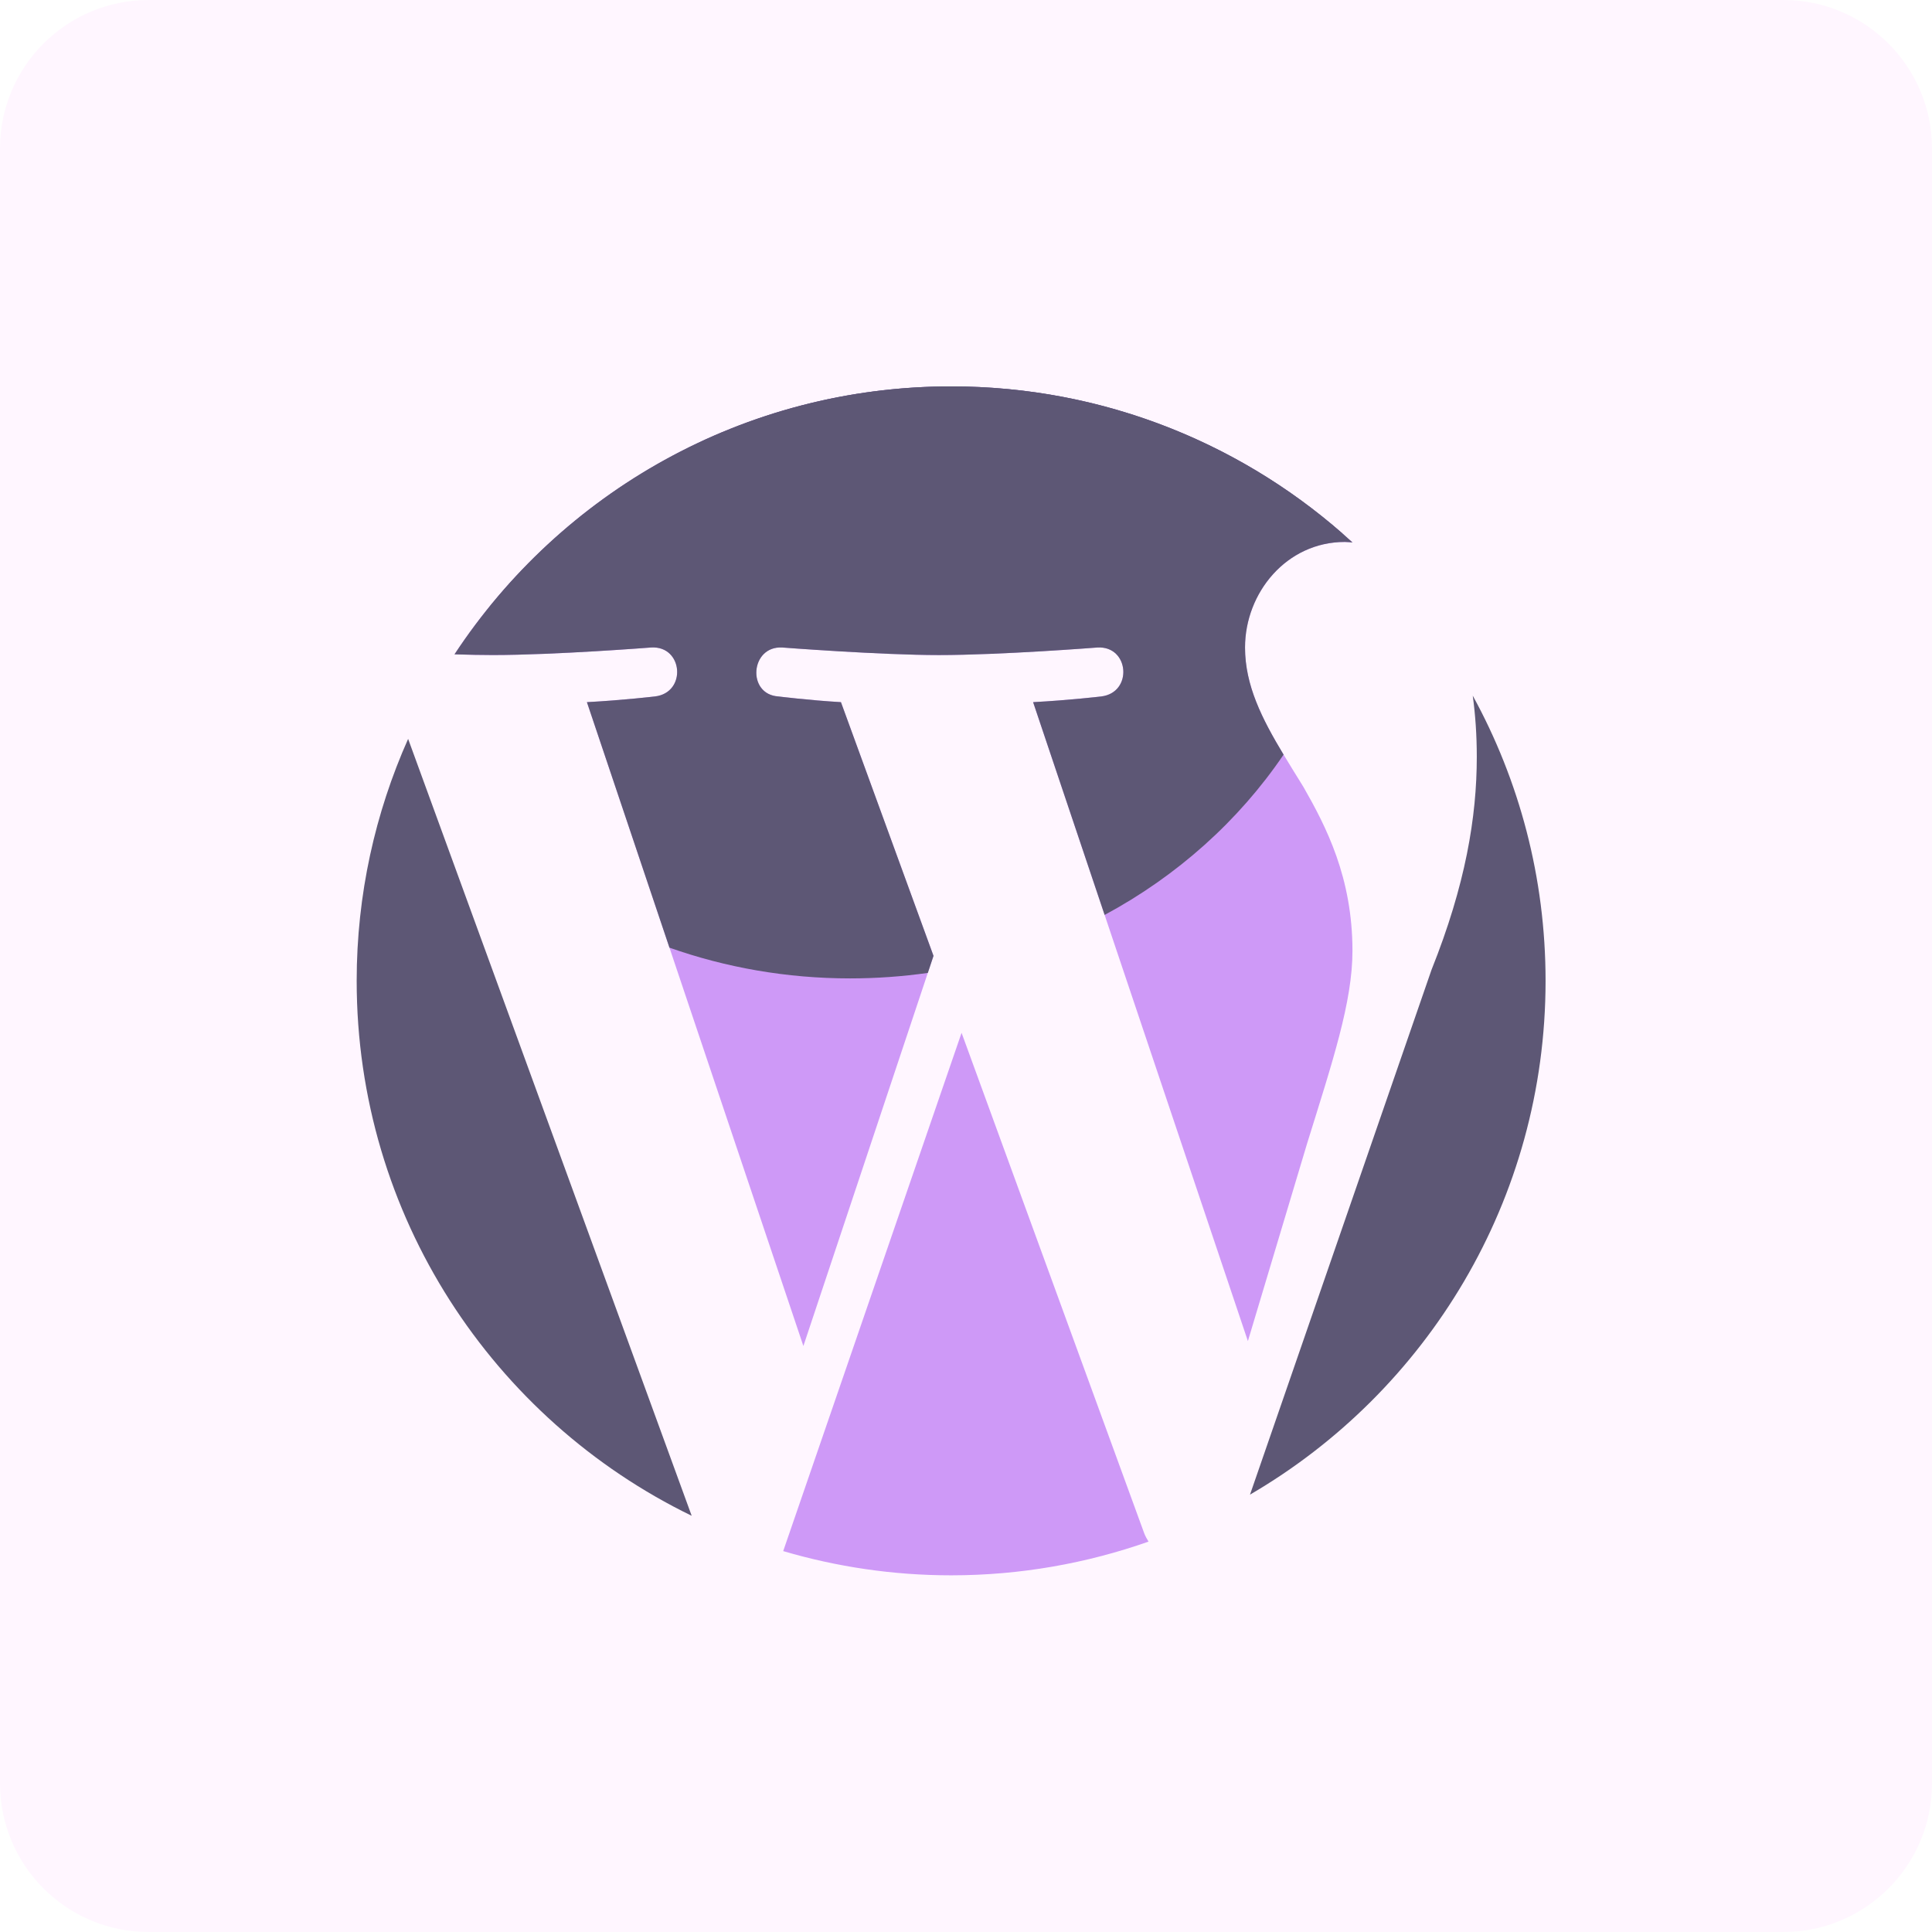
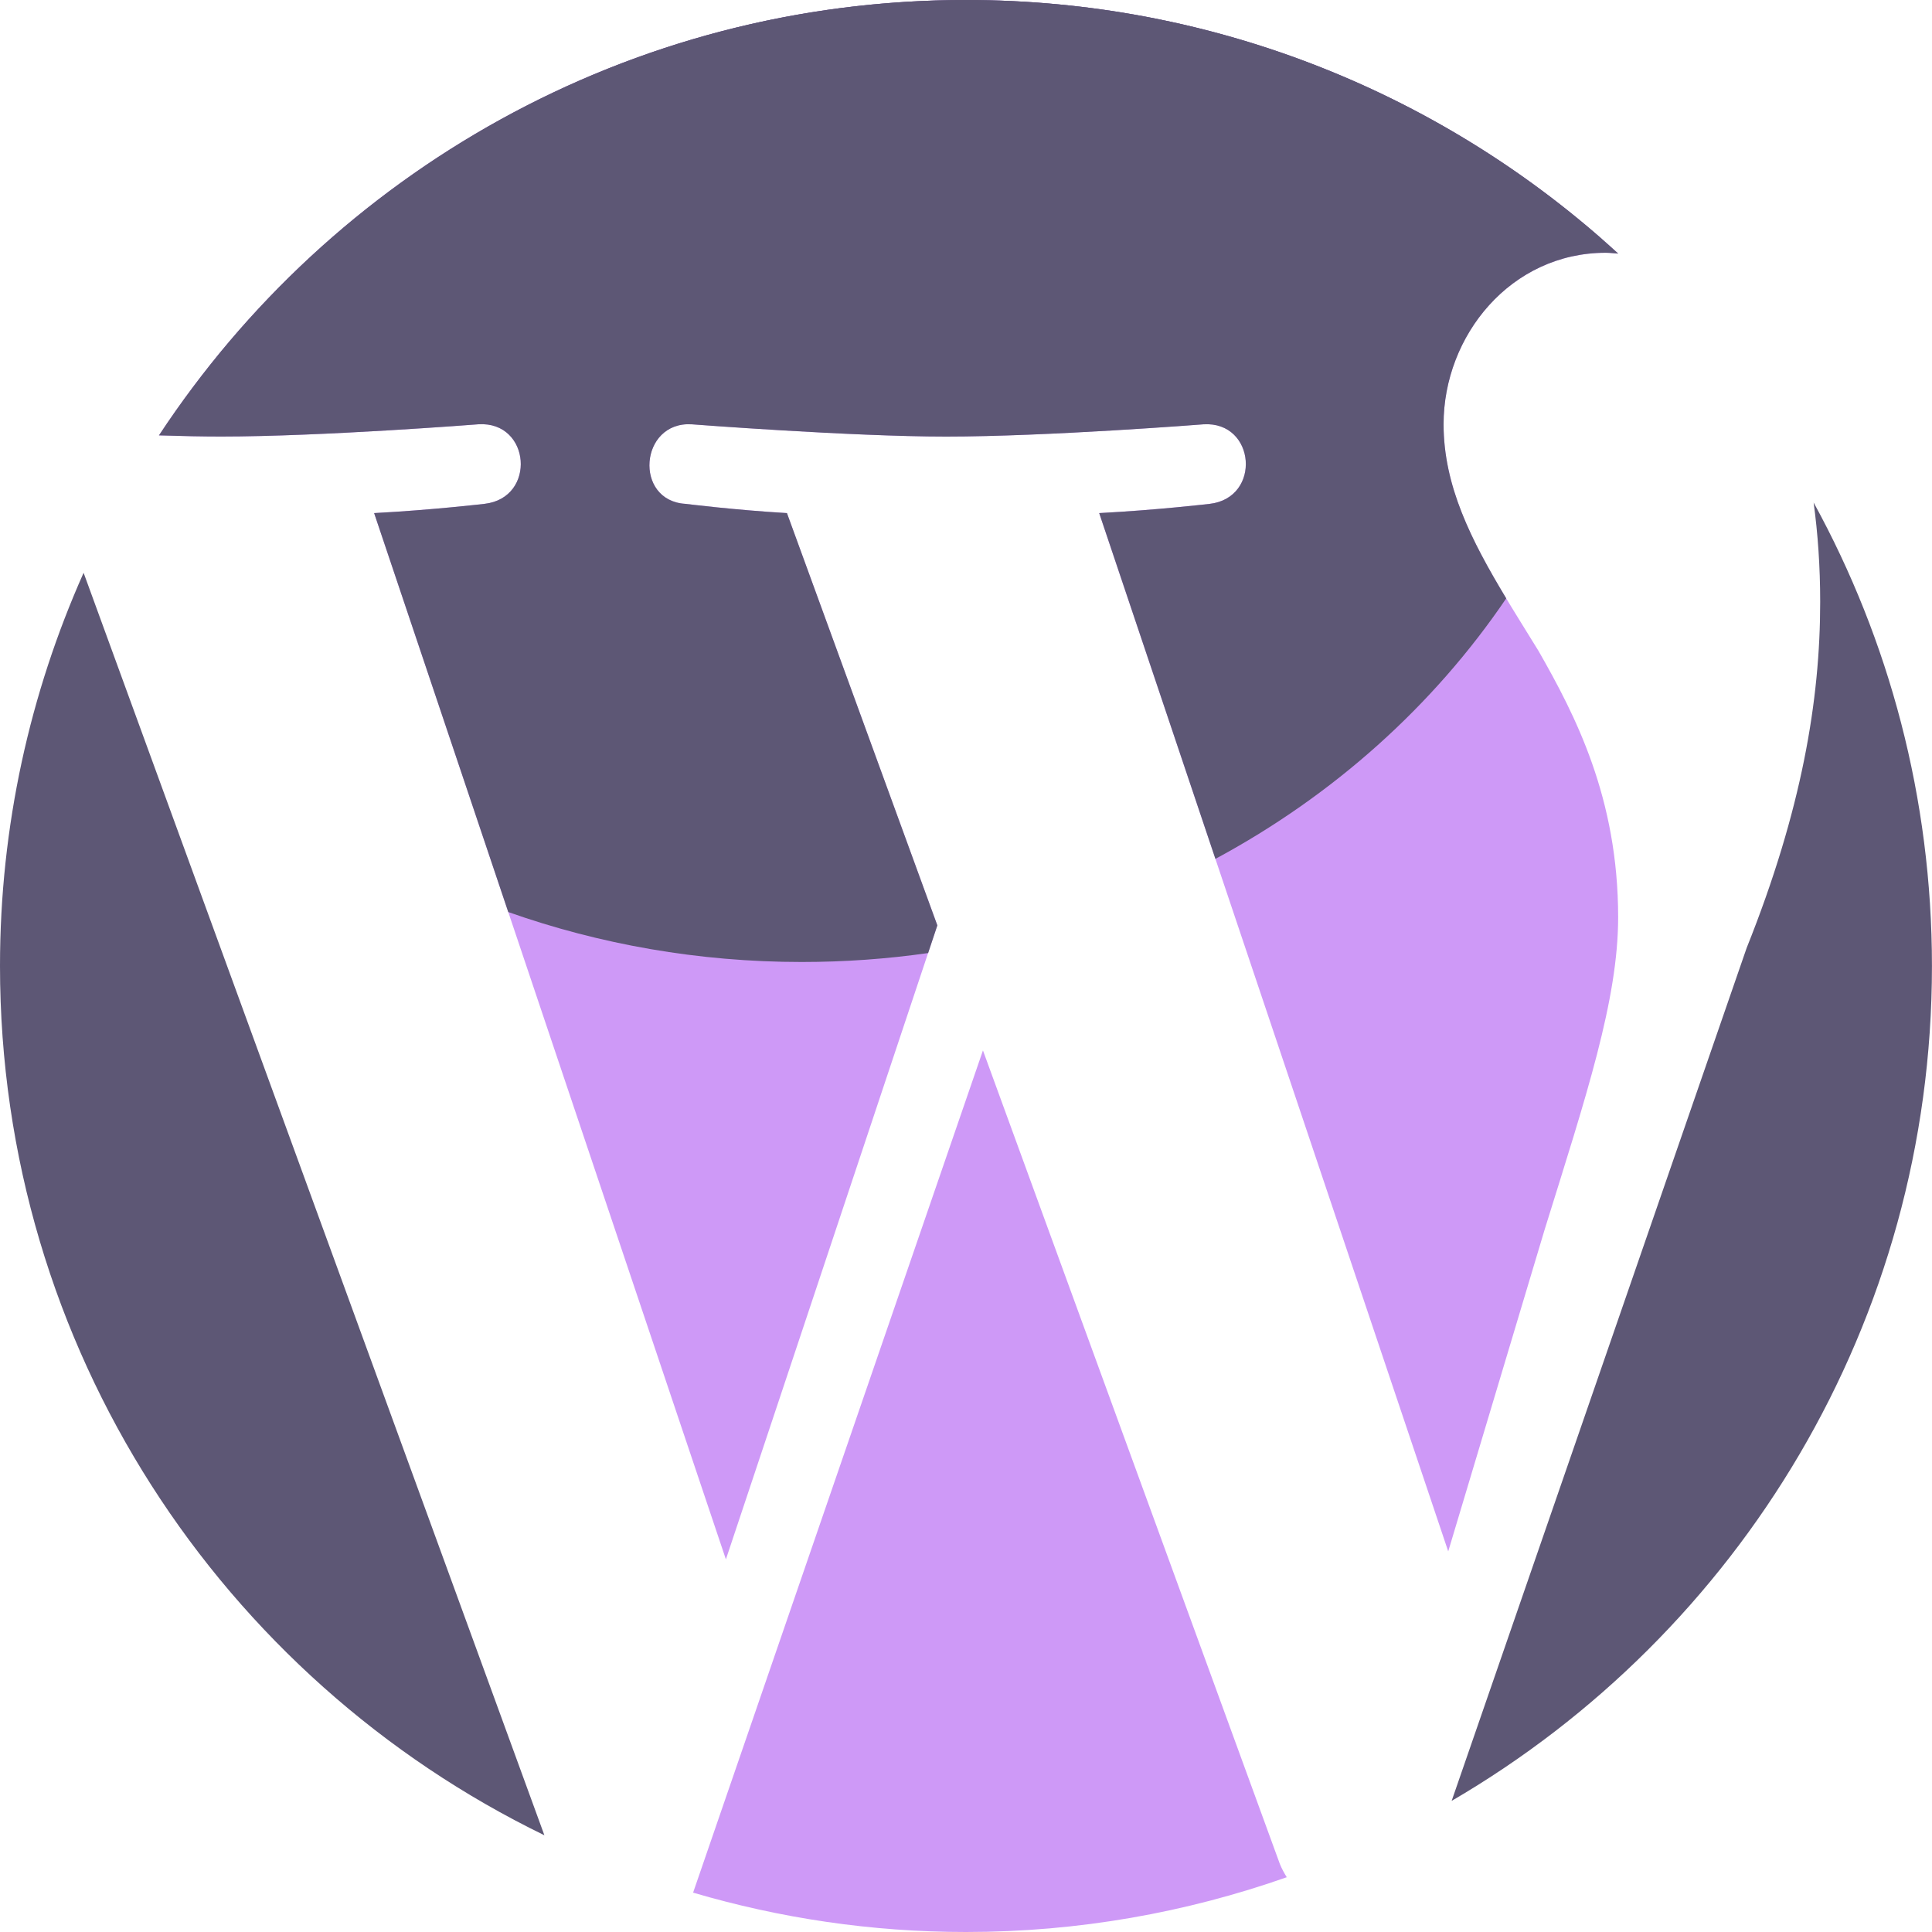
- <svg xmlns="http://www.w3.org/2000/svg" width="65" height="65" viewBox="0 0 65 65" fill="none">
-   <rect width="65" height="65" rx="5" fill="#FFF6FF" />
-   <path d="M12 32.998C12 40.914 16.6 47.756 23.271 50.997L13.731 24.859C12.623 27.346 12 30.099 12 32.998Z" fill="#5D5775" />
-   <path d="M32.351 34.748L26.35 52.185C28.142 52.712 30.036 53 32 53C34.328 53 36.562 52.597 38.641 51.866C38.588 51.78 38.538 51.69 38.498 51.591L32.351 34.748Z" fill="#CE99F7" />
-   <path d="M45.502 31.991C45.502 29.518 44.613 27.807 43.853 26.476C42.838 24.826 41.887 23.431 41.887 21.785C41.887 19.946 43.281 18.234 45.245 18.234C45.335 18.234 45.418 18.246 45.504 18.251C41.948 14.99 37.206 13 32 13C25.012 13 18.866 16.585 15.291 22.014C15.761 22.029 16.203 22.038 16.577 22.038C18.668 22.038 21.908 21.784 21.908 21.784C22.986 21.72 23.112 23.305 22.035 23.431C22.035 23.431 20.951 23.559 19.746 23.623L27.029 45.285L31.406 32.159L28.292 23.623C27.213 23.559 26.193 23.431 26.193 23.431C25.115 23.367 25.241 21.72 26.32 21.784C26.32 21.784 29.623 22.038 31.588 22.038C33.679 22.038 36.918 21.784 36.918 21.784C37.997 21.72 38.123 23.305 37.045 23.431C37.045 23.431 35.961 23.559 34.757 23.623L41.984 45.12L43.981 38.455C44.842 35.688 45.502 33.702 45.502 31.991Z" fill="#CE99F7" />
-   <path d="M49.685 25.461C49.685 27.49 49.305 29.771 48.163 32.625L42.055 50.285C48 46.82 51.999 40.377 51.999 33C51.999 29.522 51.111 26.253 49.549 23.404C49.636 24.042 49.685 24.724 49.685 25.461Z" fill="#5D5775" />
-   <path d="M41.888 21.784C41.888 19.945 43.282 18.233 45.246 18.233C45.335 18.233 45.419 18.246 45.504 18.25C41.948 14.99 37.206 13 32 13C25.012 13 18.866 16.585 15.291 22.014C15.761 22.029 16.203 22.038 16.577 22.038C18.668 22.038 21.908 21.784 21.908 21.784C22.986 21.72 23.112 23.305 22.035 23.431C22.035 23.431 20.951 23.559 19.746 23.623L22.523 31.883C24.413 32.55 26.46 32.917 28.598 32.917C29.487 32.917 30.361 32.854 31.216 32.732L31.407 32.159L28.293 23.623C27.214 23.56 26.193 23.432 26.193 23.432C25.116 23.368 25.242 21.721 26.321 21.785C26.321 21.785 29.623 22.039 31.589 22.039C33.68 22.039 36.919 21.785 36.919 21.785C37.997 21.72 38.124 23.305 37.046 23.432C37.046 23.432 35.961 23.56 34.758 23.623L37.164 30.782C39.606 29.468 41.676 27.614 43.185 25.389C42.458 24.182 41.888 23.058 41.888 21.784Z" fill="#5D5775" />
-   <path d="M32.001 13C25.725 13 20.136 15.897 16.469 20.418C19.687 21.087 23.222 21.458 26.932 21.458C33.956 21.458 40.356 20.131 45.168 17.954C41.651 14.872 37.045 13 32.001 13Z" fill="#5D5775" />
+ <svg xmlns="http://www.w3.org/2000/svg" width="40" height="40" viewBox="0 0 40 40" fill="none">
+   <path d="M0 19.998C0 27.914 4.6 34.756 11.271 37.997L1.731 11.859C0.623 14.346 0 17.099 0 19.998Z" fill="#5D5775" />
+   <path d="M20.351 21.748L14.35 39.185C16.142 39.712 18.036 40 20 40C22.328 40 24.562 39.597 26.641 38.866C26.588 38.78 26.538 38.69 26.498 38.591L20.351 21.748Z" fill="#CE99F7" />
+   <path d="M33.502 18.991C33.502 16.518 32.613 14.807 31.853 13.476C30.838 11.826 29.887 10.431 29.887 8.785C29.887 6.946 31.281 5.234 33.245 5.234C33.335 5.234 33.418 5.246 33.504 5.251C29.948 1.99 25.206 0 20 0C13.012 0 6.866 3.585 3.291 9.014C3.761 9.029 4.203 9.038 4.577 9.038C6.668 9.038 9.908 8.784 9.908 8.784C10.986 8.72 11.112 10.305 10.035 10.431C10.035 10.431 8.951 10.559 7.746 10.623L15.029 32.285L19.406 19.159L16.292 10.623C15.213 10.559 14.193 10.431 14.193 10.431C13.115 10.367 13.241 8.72 14.32 8.784C14.32 8.784 17.623 9.038 19.588 9.038C21.68 9.038 24.918 8.784 24.918 8.784C25.997 8.72 26.123 10.305 25.045 10.431C25.045 10.431 23.961 10.559 22.757 10.623L29.984 32.12L31.981 25.455C32.842 22.688 33.502 20.702 33.502 18.991Z" fill="#CE99F7" />
+   <path d="M37.685 12.461C37.685 14.49 37.305 16.771 36.163 19.625L30.055 37.285C36 33.82 39.999 27.377 39.999 20C39.999 16.522 39.111 13.253 37.549 10.404C37.636 11.042 37.685 11.724 37.685 12.461Z" fill="#5D5775" />
+   <path d="M29.888 8.784C29.888 6.945 31.282 5.233 33.246 5.233C33.335 5.233 33.419 5.246 33.504 5.25C29.948 1.99 25.206 0 20 0C13.012 0 6.866 3.585 3.291 9.014C3.761 9.029 4.203 9.038 4.577 9.038C6.668 9.038 9.908 8.784 9.908 8.784C10.986 8.72 11.112 10.305 10.035 10.431C10.035 10.431 8.951 10.559 7.746 10.623L10.523 18.883C12.413 19.55 14.46 19.917 16.598 19.917C17.487 19.917 18.361 19.854 19.216 19.732L19.407 19.159L16.293 10.623C15.214 10.56 14.193 10.432 14.193 10.432C13.116 10.368 13.242 8.721 14.321 8.785C14.321 8.785 17.623 9.039 19.589 9.039C21.68 9.039 24.919 8.785 24.919 8.785C25.997 8.72 26.124 10.306 25.046 10.432C25.046 10.432 23.961 10.56 22.758 10.623L25.164 17.782C27.606 16.468 29.676 14.614 31.185 12.389C30.458 11.182 29.888 10.058 29.888 8.784Z" fill="#5D5775" />
+   <path d="M20 0C13.725 0 8.136 2.897 4.469 7.418C7.687 8.087 11.222 8.458 14.932 8.458C21.956 8.458 28.356 7.131 33.168 4.954C29.651 1.872 25.045 0 20 0Z" fill="#5D5775" />
</svg>
